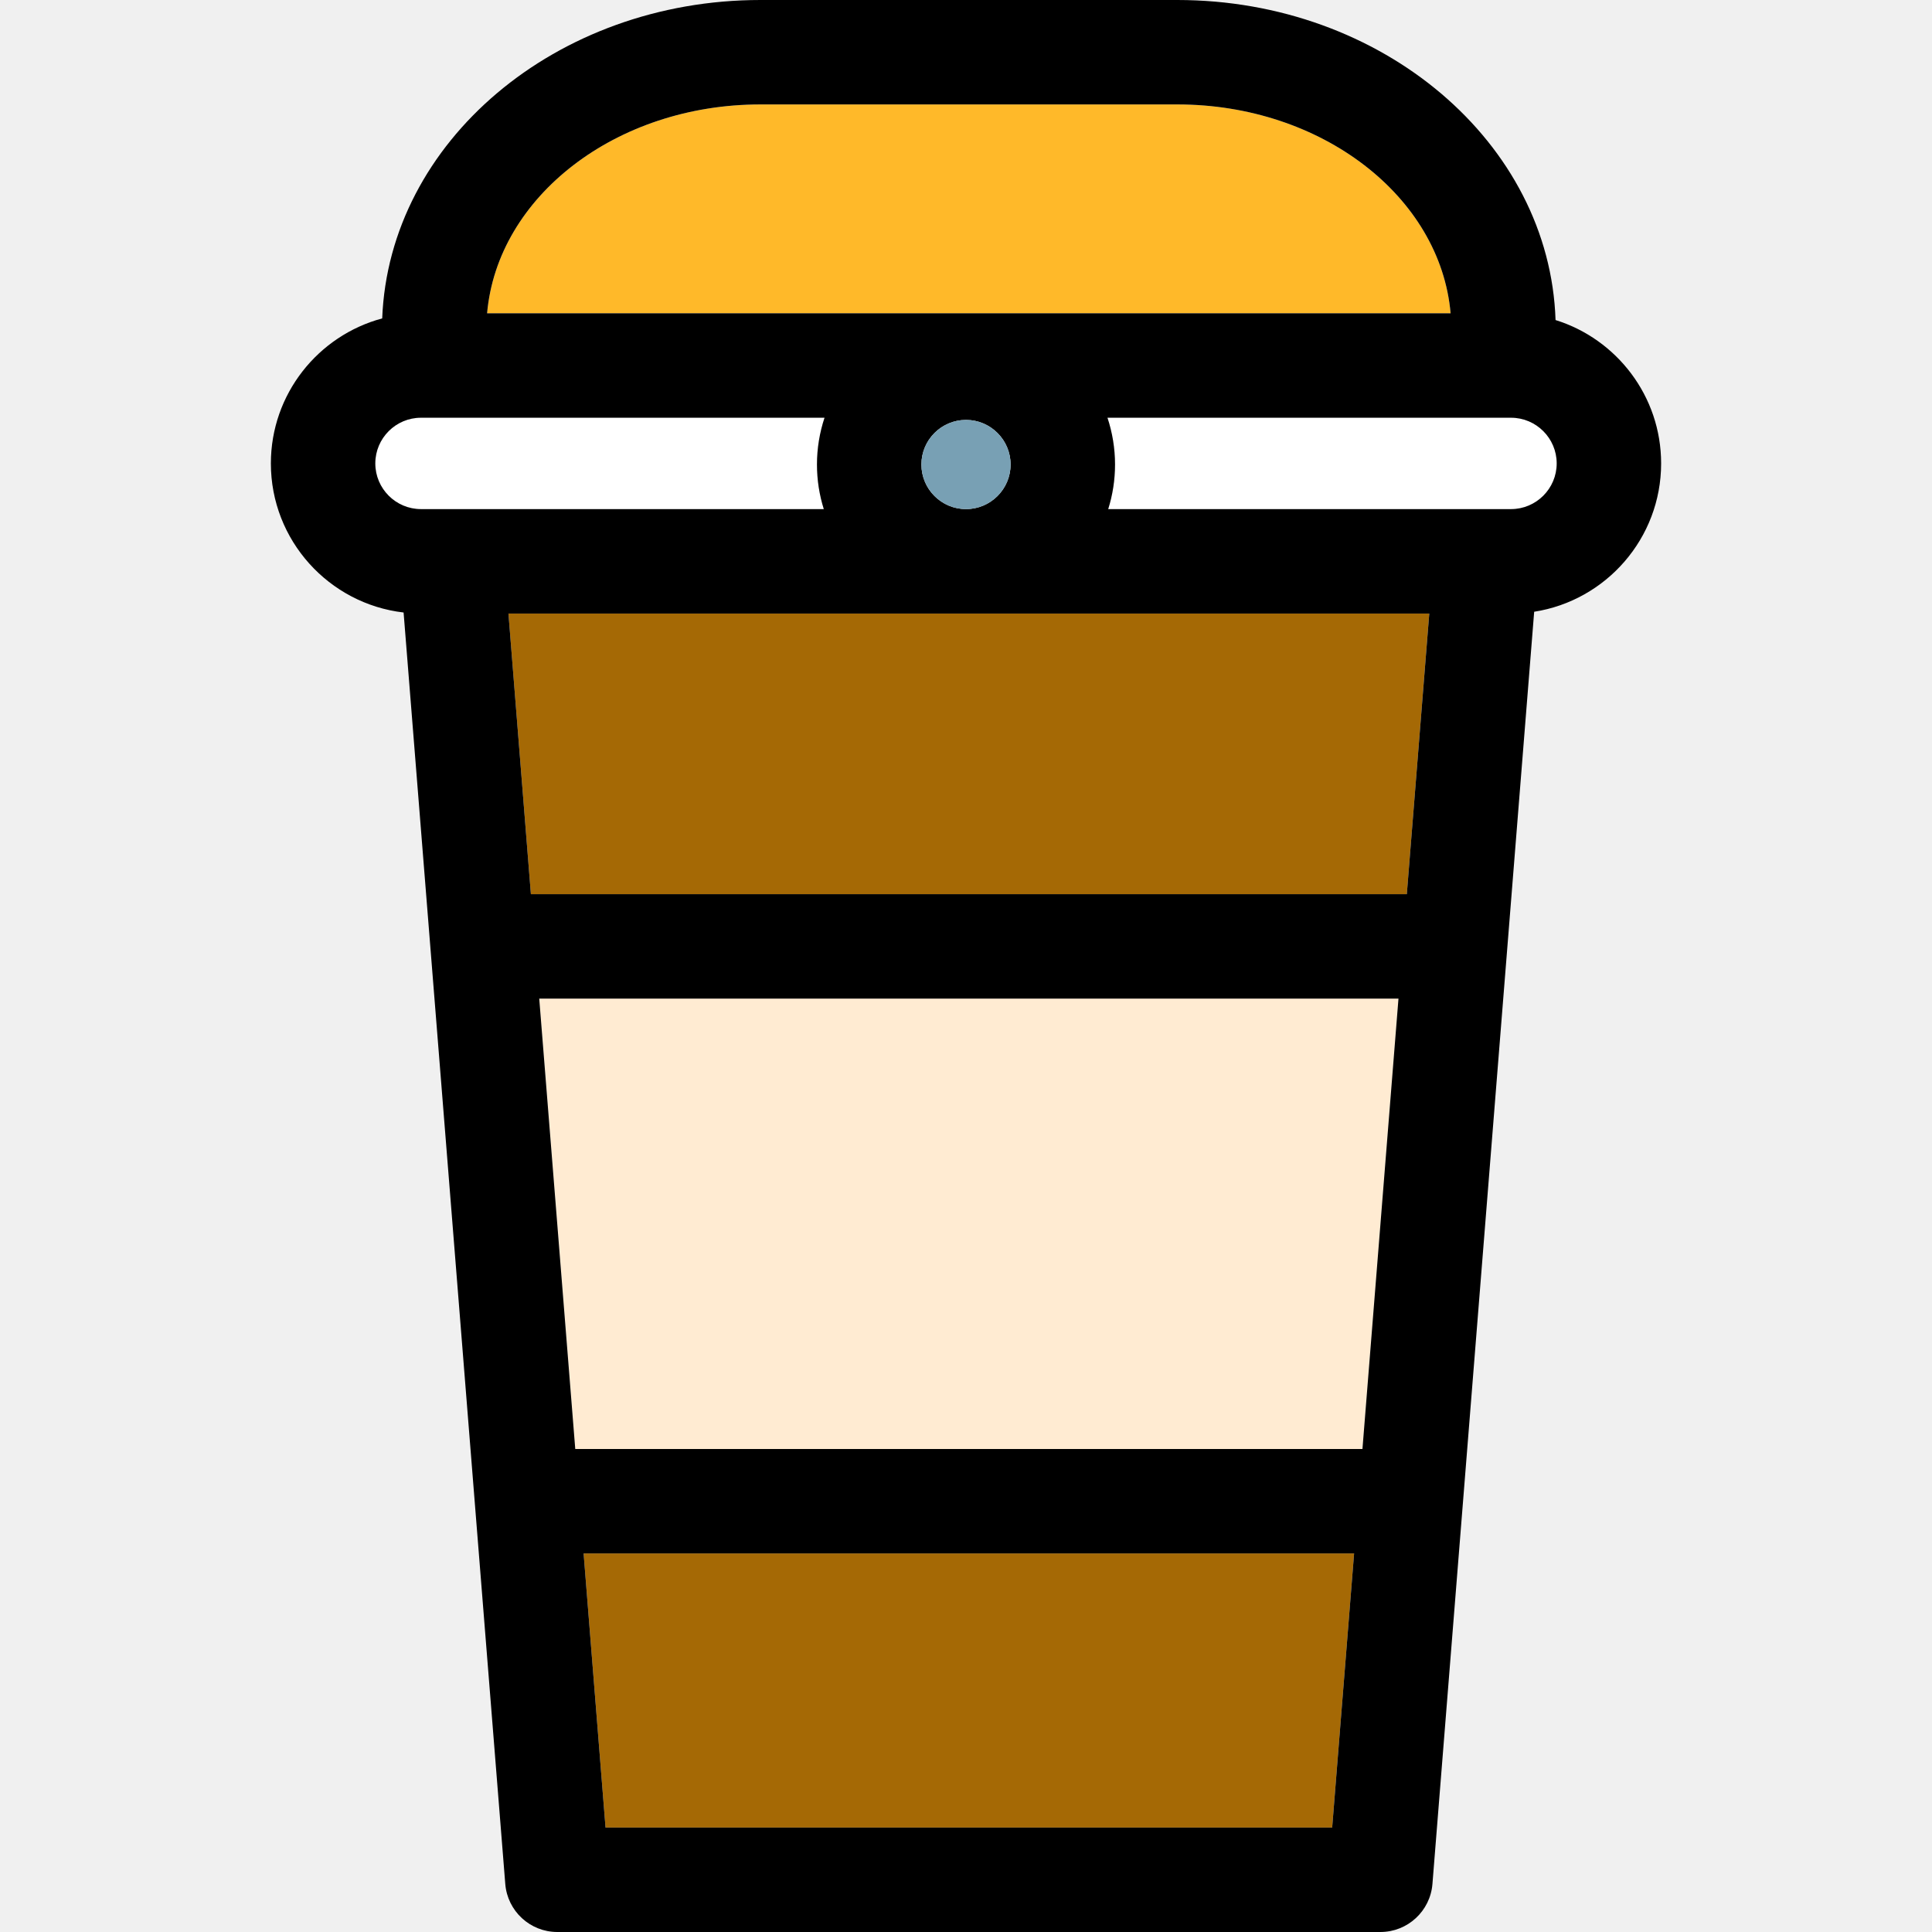
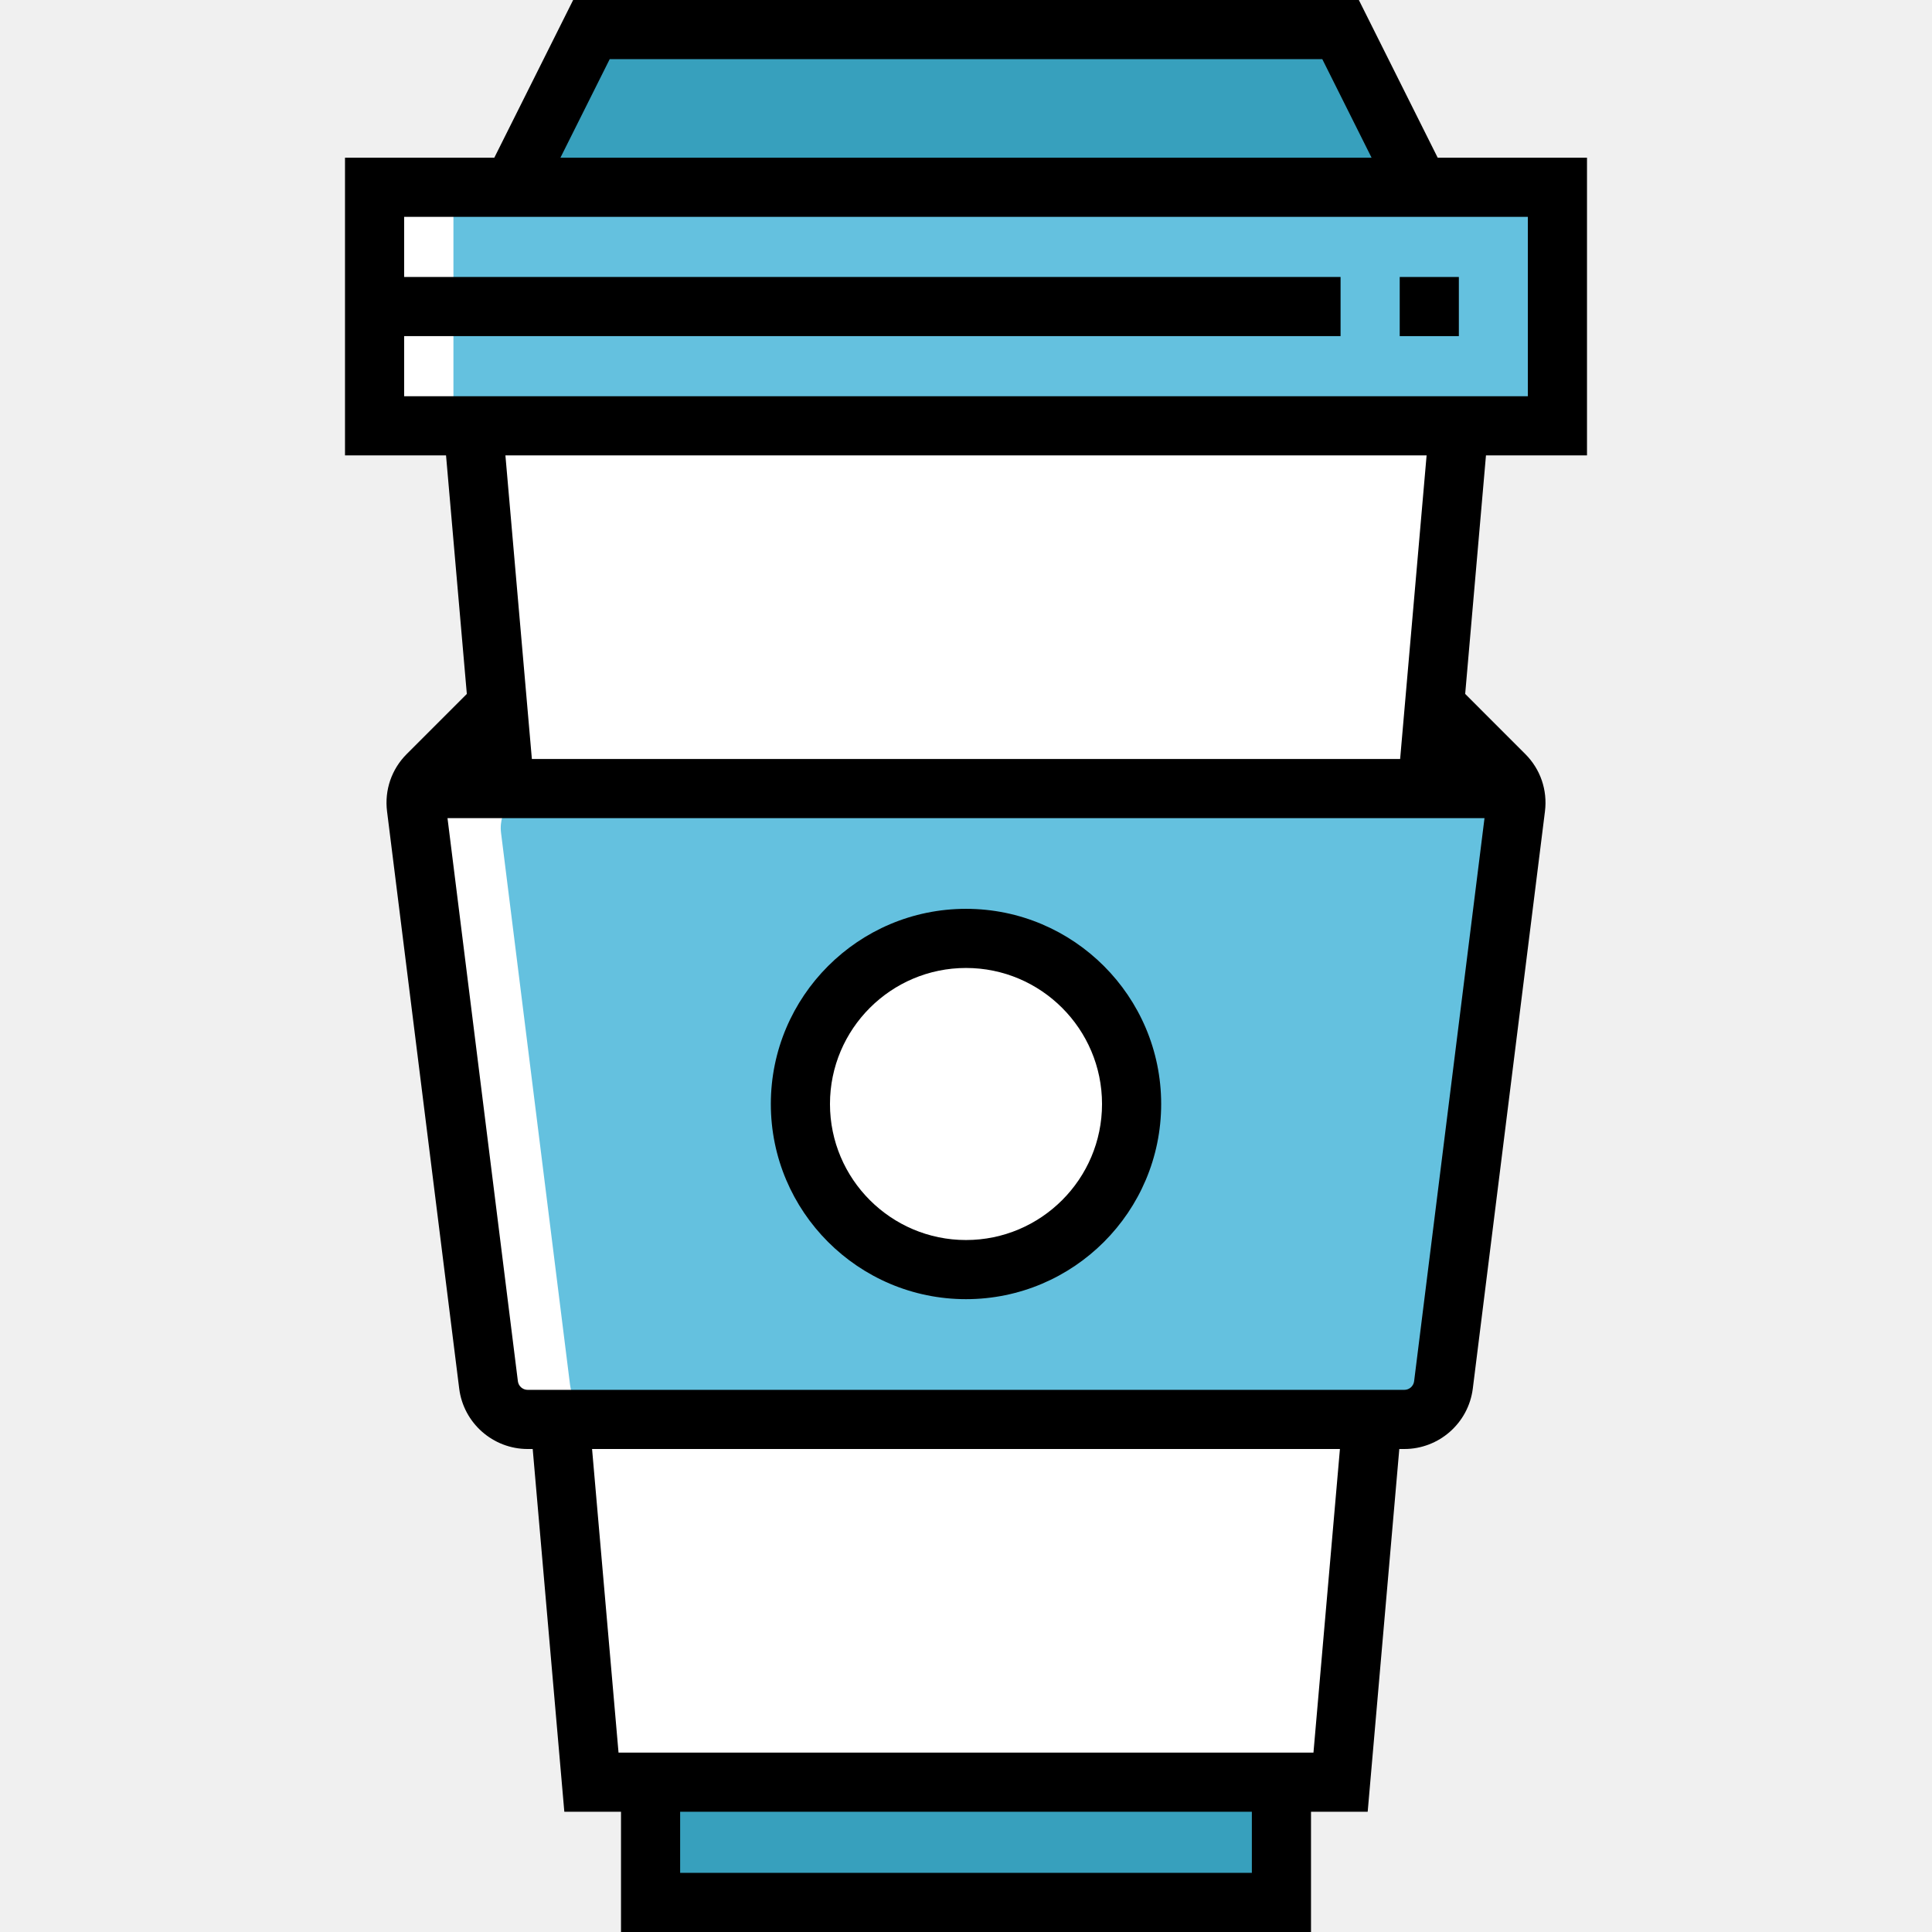
- <svg xmlns="http://www.w3.org/2000/svg" height="800px" width="800px" version="1.1" id="Capa_1" viewBox="0 0 296 296" xml:space="preserve">
+ <svg xmlns="http://www.w3.org/2000/svg" version="1.1" id="Layer_1" viewBox="0 0 512 512" xml:space="preserve">
+   <polygon style="fill:#FFFFFF;" points="355.265,472.294 156.735,472.294 125.388,112.849 386.612,112.849 " />
+   <rect x="172.408" y="472.294" style="fill:#37A0BD;" width="167.184" height="31.869" />
+   <path style="fill:#64C1DF;" d="M372.163,376.163H139.837c-5.269,0-9.714-3.924-10.369-9.153l-18.286-146.286  c-0.779-6.237,4.083-11.745,10.369-11.745h268.898c6.285,0,11.148,5.509,10.369,11.745L382.532,367.01  C381.878,372.24,377.433,376.163,372.163,376.163z" />
+   <path style="fill:#FFFFFF;" d="M151.07,367.01l-18.286-146.286c-0.779-6.237,4.083-11.745,10.369-11.745h-21.602  c-6.285,0-11.148,5.509-10.369,11.745l18.286,146.286c0.654,5.229,5.099,9.153,10.369,9.153h21.602  C156.168,376.163,151.723,372.24,151.07,367.01z" />
+   <polygon style="fill:#37A0BD;" points="376.163,49.633 135.837,49.633 156.735,7.837 355.265,7.837 " />
+   <rect x="99.265" y="49.633" style="fill:#64C1DF;" width="313.469" height="63.216" />
  <g>
-     <path style="fill:#FFB929;" d="M180.368,16h-63.861c-22.135,0-40.312,14.141-41.878,32h147.617   C220.68,30.141,202.503,16,180.368,16z" />
-     <polygon style="fill:#FFEBD2;" points="88.135,222 208.74,222 214.259,153 82.616,153  " />
-     <polygon style="fill:#A56905;" points="77.897,94 81.337,137 215.538,137 218.977,94  " />
-     <polygon style="fill:#A56905;" points="204.102,280 207.461,238 89.414,238 92.773,280  " />
-     <path style="fill:#FFFFFF;" d="M231.5,64h-61.826c0.748,2.256,1.159,4.664,1.159,7.167c0,2.38-0.367,4.675-1.046,6.833H231.5   c3.859,0,7-3.141,7-7S235.359,64,231.5,64z" />
-     <path style="fill:#FFFFFF;" d="M64.5,78h61.713c-0.679-2.158-1.046-4.453-1.046-6.833c0-2.503,0.411-4.911,1.159-7.167H64.5   c-3.859,0-7,3.141-7,7S60.641,78,64.5,78z" />
-     <path d="M254.5,71c0-10.307-6.815-19.052-16.175-21.966C237.429,21.865,211.785,0,180.368,0h-63.861   c-31.32,0-56.904,21.73-57.95,48.783C48.746,51.409,41.5,60.372,41.5,71c0,11.78,8.903,21.515,20.334,22.841l15.579,194.797   c0.333,4.158,3.804,7.362,7.975,7.362h126.1c4.171,0,7.642-3.204,7.975-7.362L235.05,93.725C246.053,92.014,254.5,82.476,254.5,71z    M231.5,78h-61.713c0.679-2.158,1.046-4.453,1.046-6.833c0-2.503-0.411-4.911-1.159-7.167H231.5c3.859,0,7,3.141,7,7   S235.359,78,231.5,78z M57.5,71c0-3.859,3.141-7,7-7h61.826c-0.748,2.256-1.159,4.664-1.159,7.167c0,2.38,0.367,4.675,1.046,6.833   H64.5C60.641,78,57.5,74.859,57.5,71z M154.833,71.167c0,3.768-3.065,6.833-6.833,6.833c-3.768,0-6.833-3.065-6.833-6.833   s3.065-6.833,6.833-6.833C151.768,64.334,154.833,67.399,154.833,71.167z M74.629,48c1.566-17.859,19.743-32,41.878-32h63.861   c22.135,0,40.311,14.141,41.878,32H74.629z M208.74,222H88.135l-5.519-69h131.643L208.74,222z M207.461,238l-3.359,42H92.773   l-3.359-42H207.461z M215.538,137H81.337l-3.439-43h141.08L215.538,137z" />
-     <path style="fill:#78A0B4;" d="M148,64.334c-3.768,0-6.833,3.065-6.833,6.833S144.232,78,148,78c3.768,0,6.833-3.065,6.833-6.833   S151.768,64.334,148,64.334z" />
+     <rect x="99.265" y="49.633" style="fill:#FFFFFF;" width="20.898" height="63.216" />
+     <circle style="fill:#FFFFFF;" cx="256" cy="292.571" r="43.886" />
  </g>
+   <rect x="370.939" y="73.404" width="15.673" height="15.673" />
+   <path d="M420.571,120.686v-78.89h-39.565L360.108,0H151.892l-20.898,41.796H91.429v78.89h26.776l5.51,63.211l-15.928,15.928  c-4.019,4.019-5.919,9.558-5.215,15.198l19.12,152.961c1.142,9.131,8.942,16.017,18.145,16.017h1.335l8.38,96.131h15.021V512  h182.857v-31.869h15.02L370.828,384h1.335c9.204,0,17.004-6.887,18.145-16.018l19.121-152.959  c0.705-5.639-1.196-11.178-5.215-15.198l-15.927-15.928l5.51-63.211h26.775V120.686z M161.578,15.673h188.844l13.061,26.122H148.517  L161.578,15.673z M107.102,89.078h248.163V73.404H107.102V57.469h297.796v47.543H107.102V89.078z M331.755,496.327h-151.51v-16.196  h151.51V496.327z M348.082,464.457h-0.653H164.571h-0.654L156.904,384h198.191L348.082,464.457z M374.755,366.039  c-0.162,1.304-1.277,2.287-2.591,2.287H139.837c-1.314,0-2.429-0.984-2.592-2.288l-18.652-149.222h274.816L374.755,366.039z   M371.049,201.143H140.952l-7.013-80.457h244.125L371.049,201.143z" />
+   <path d="M256,240.849c-28.519,0-51.722,23.203-51.722,51.722c0,28.519,23.203,51.722,51.722,51.722s51.722-23.203,51.722-51.722  C307.722,264.052,284.519,240.849,256,240.849z M256,328.62c-19.877,0-36.049-16.172-36.049-36.049s16.172-36.049,36.049-36.049  c19.877,0,36.049,16.172,36.049,36.049S275.877,328.62,256,328.62z" />
</svg>
